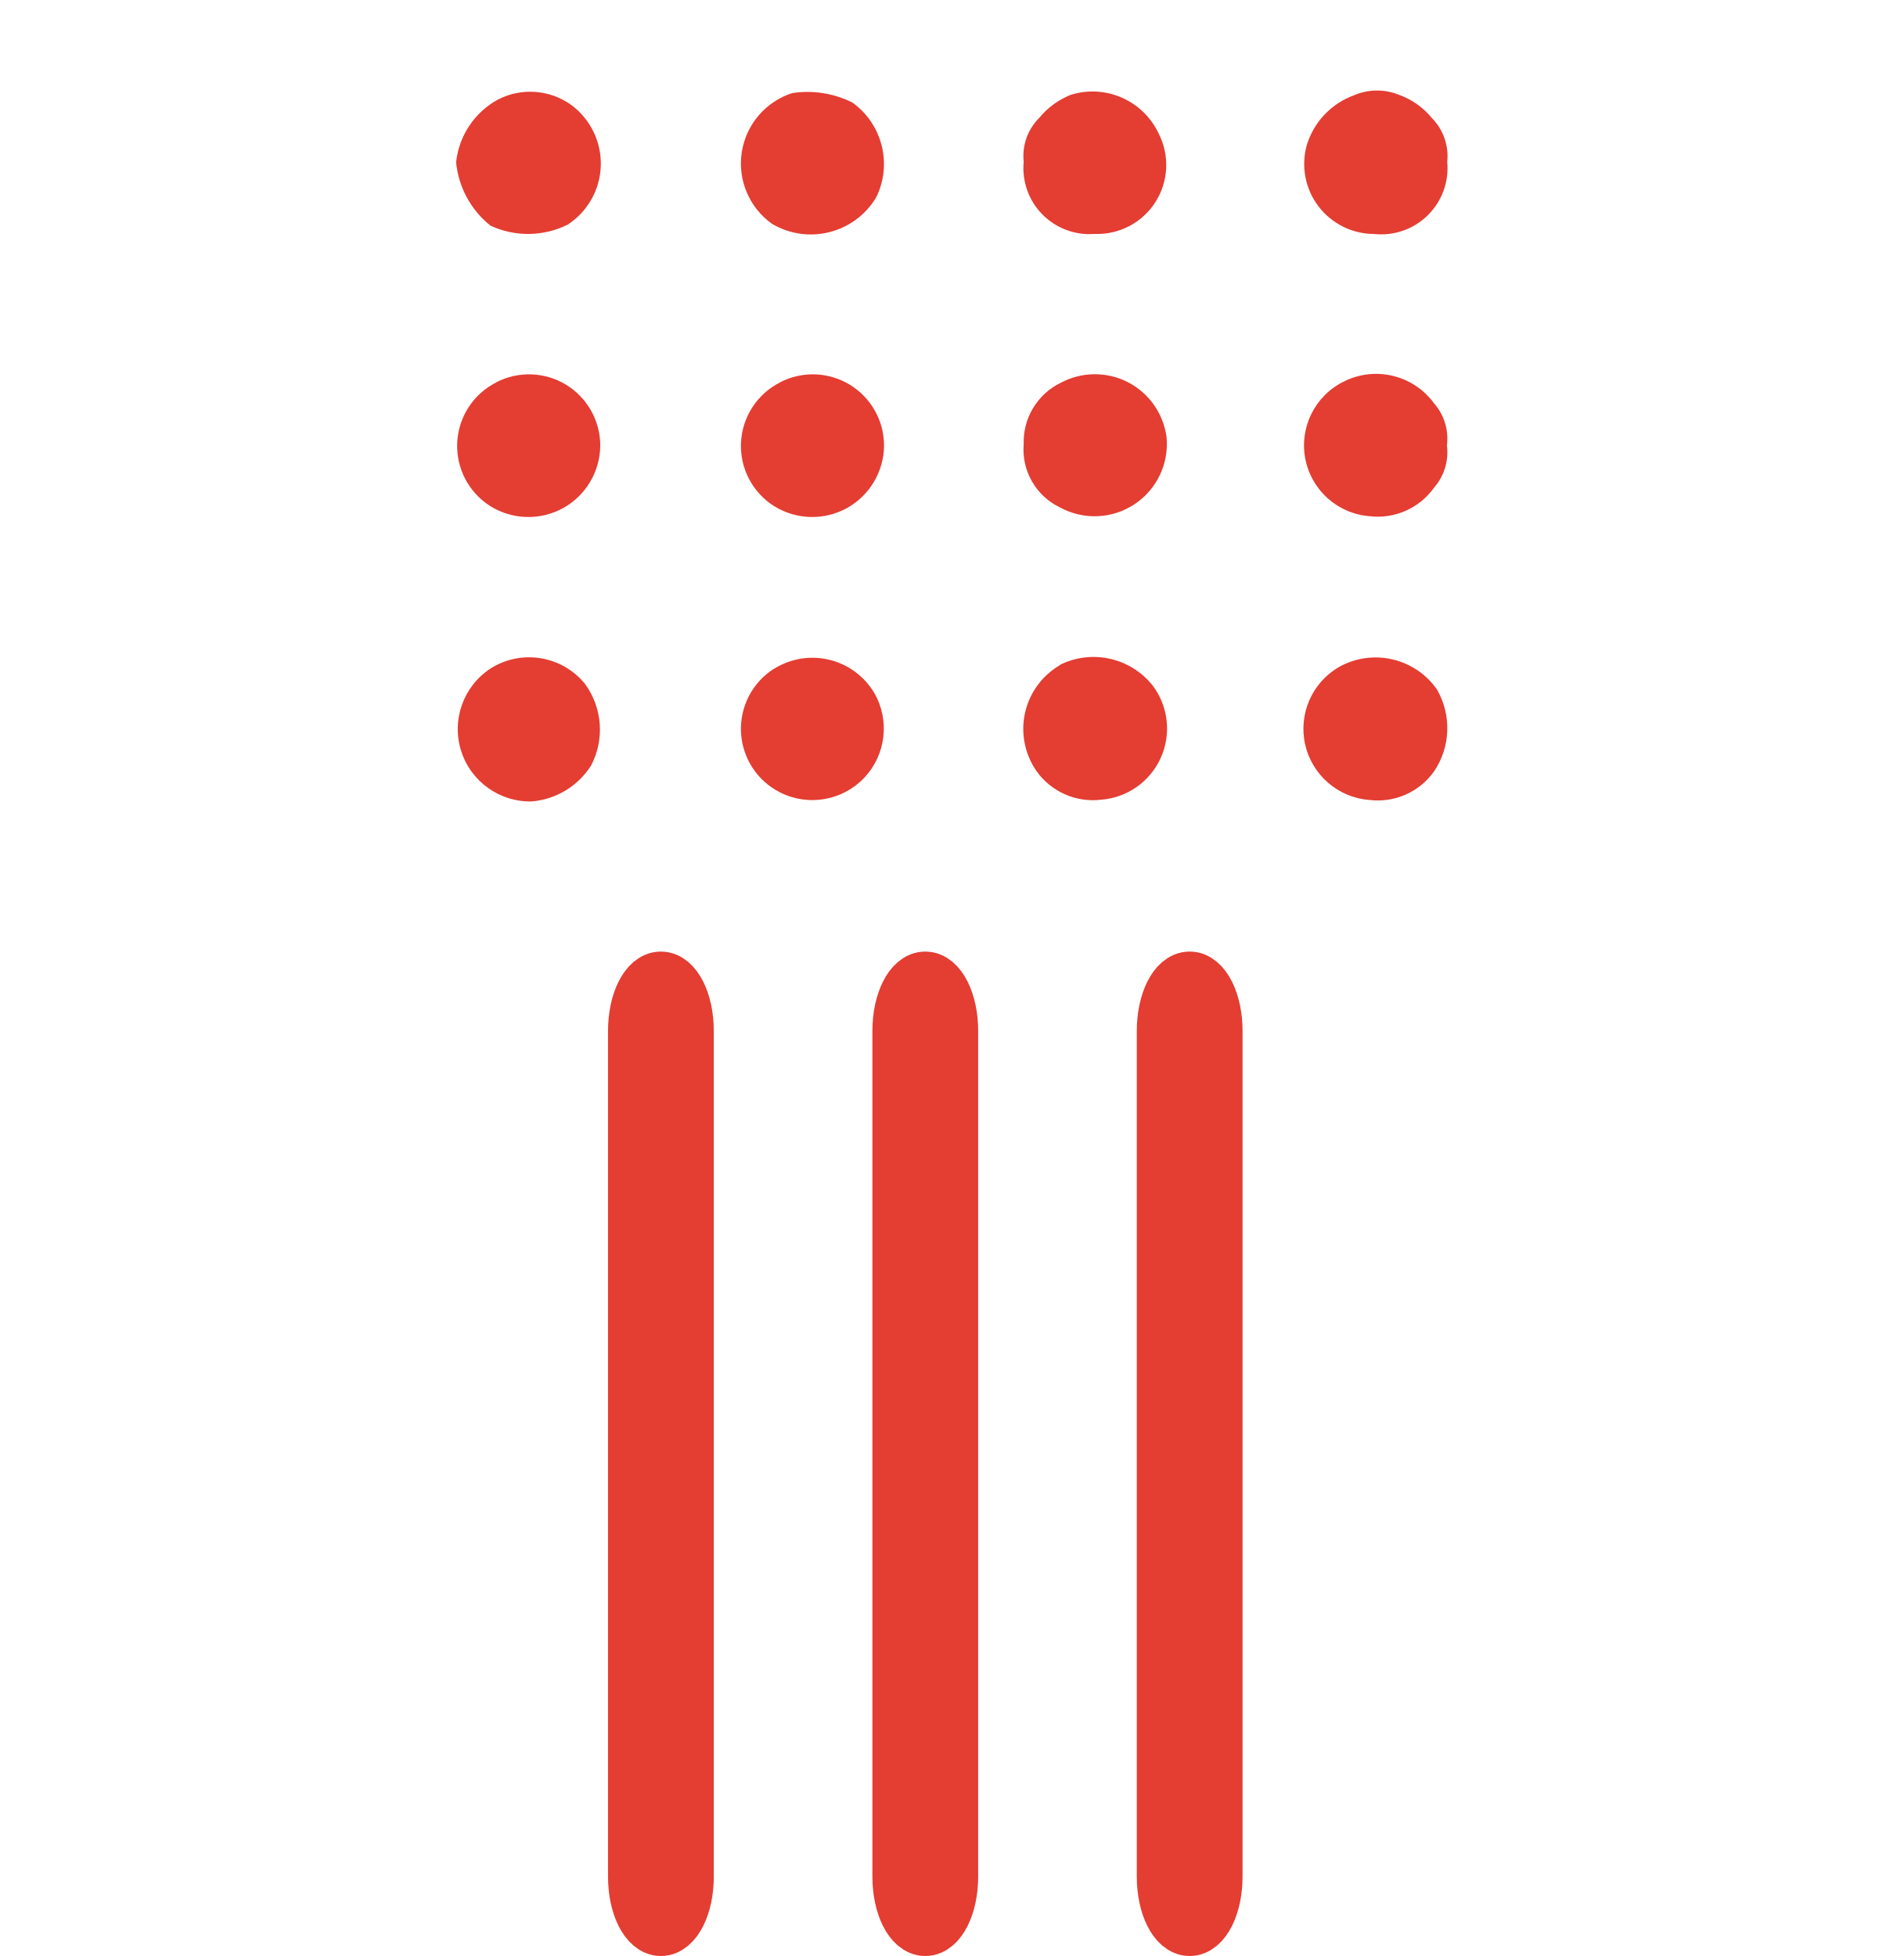
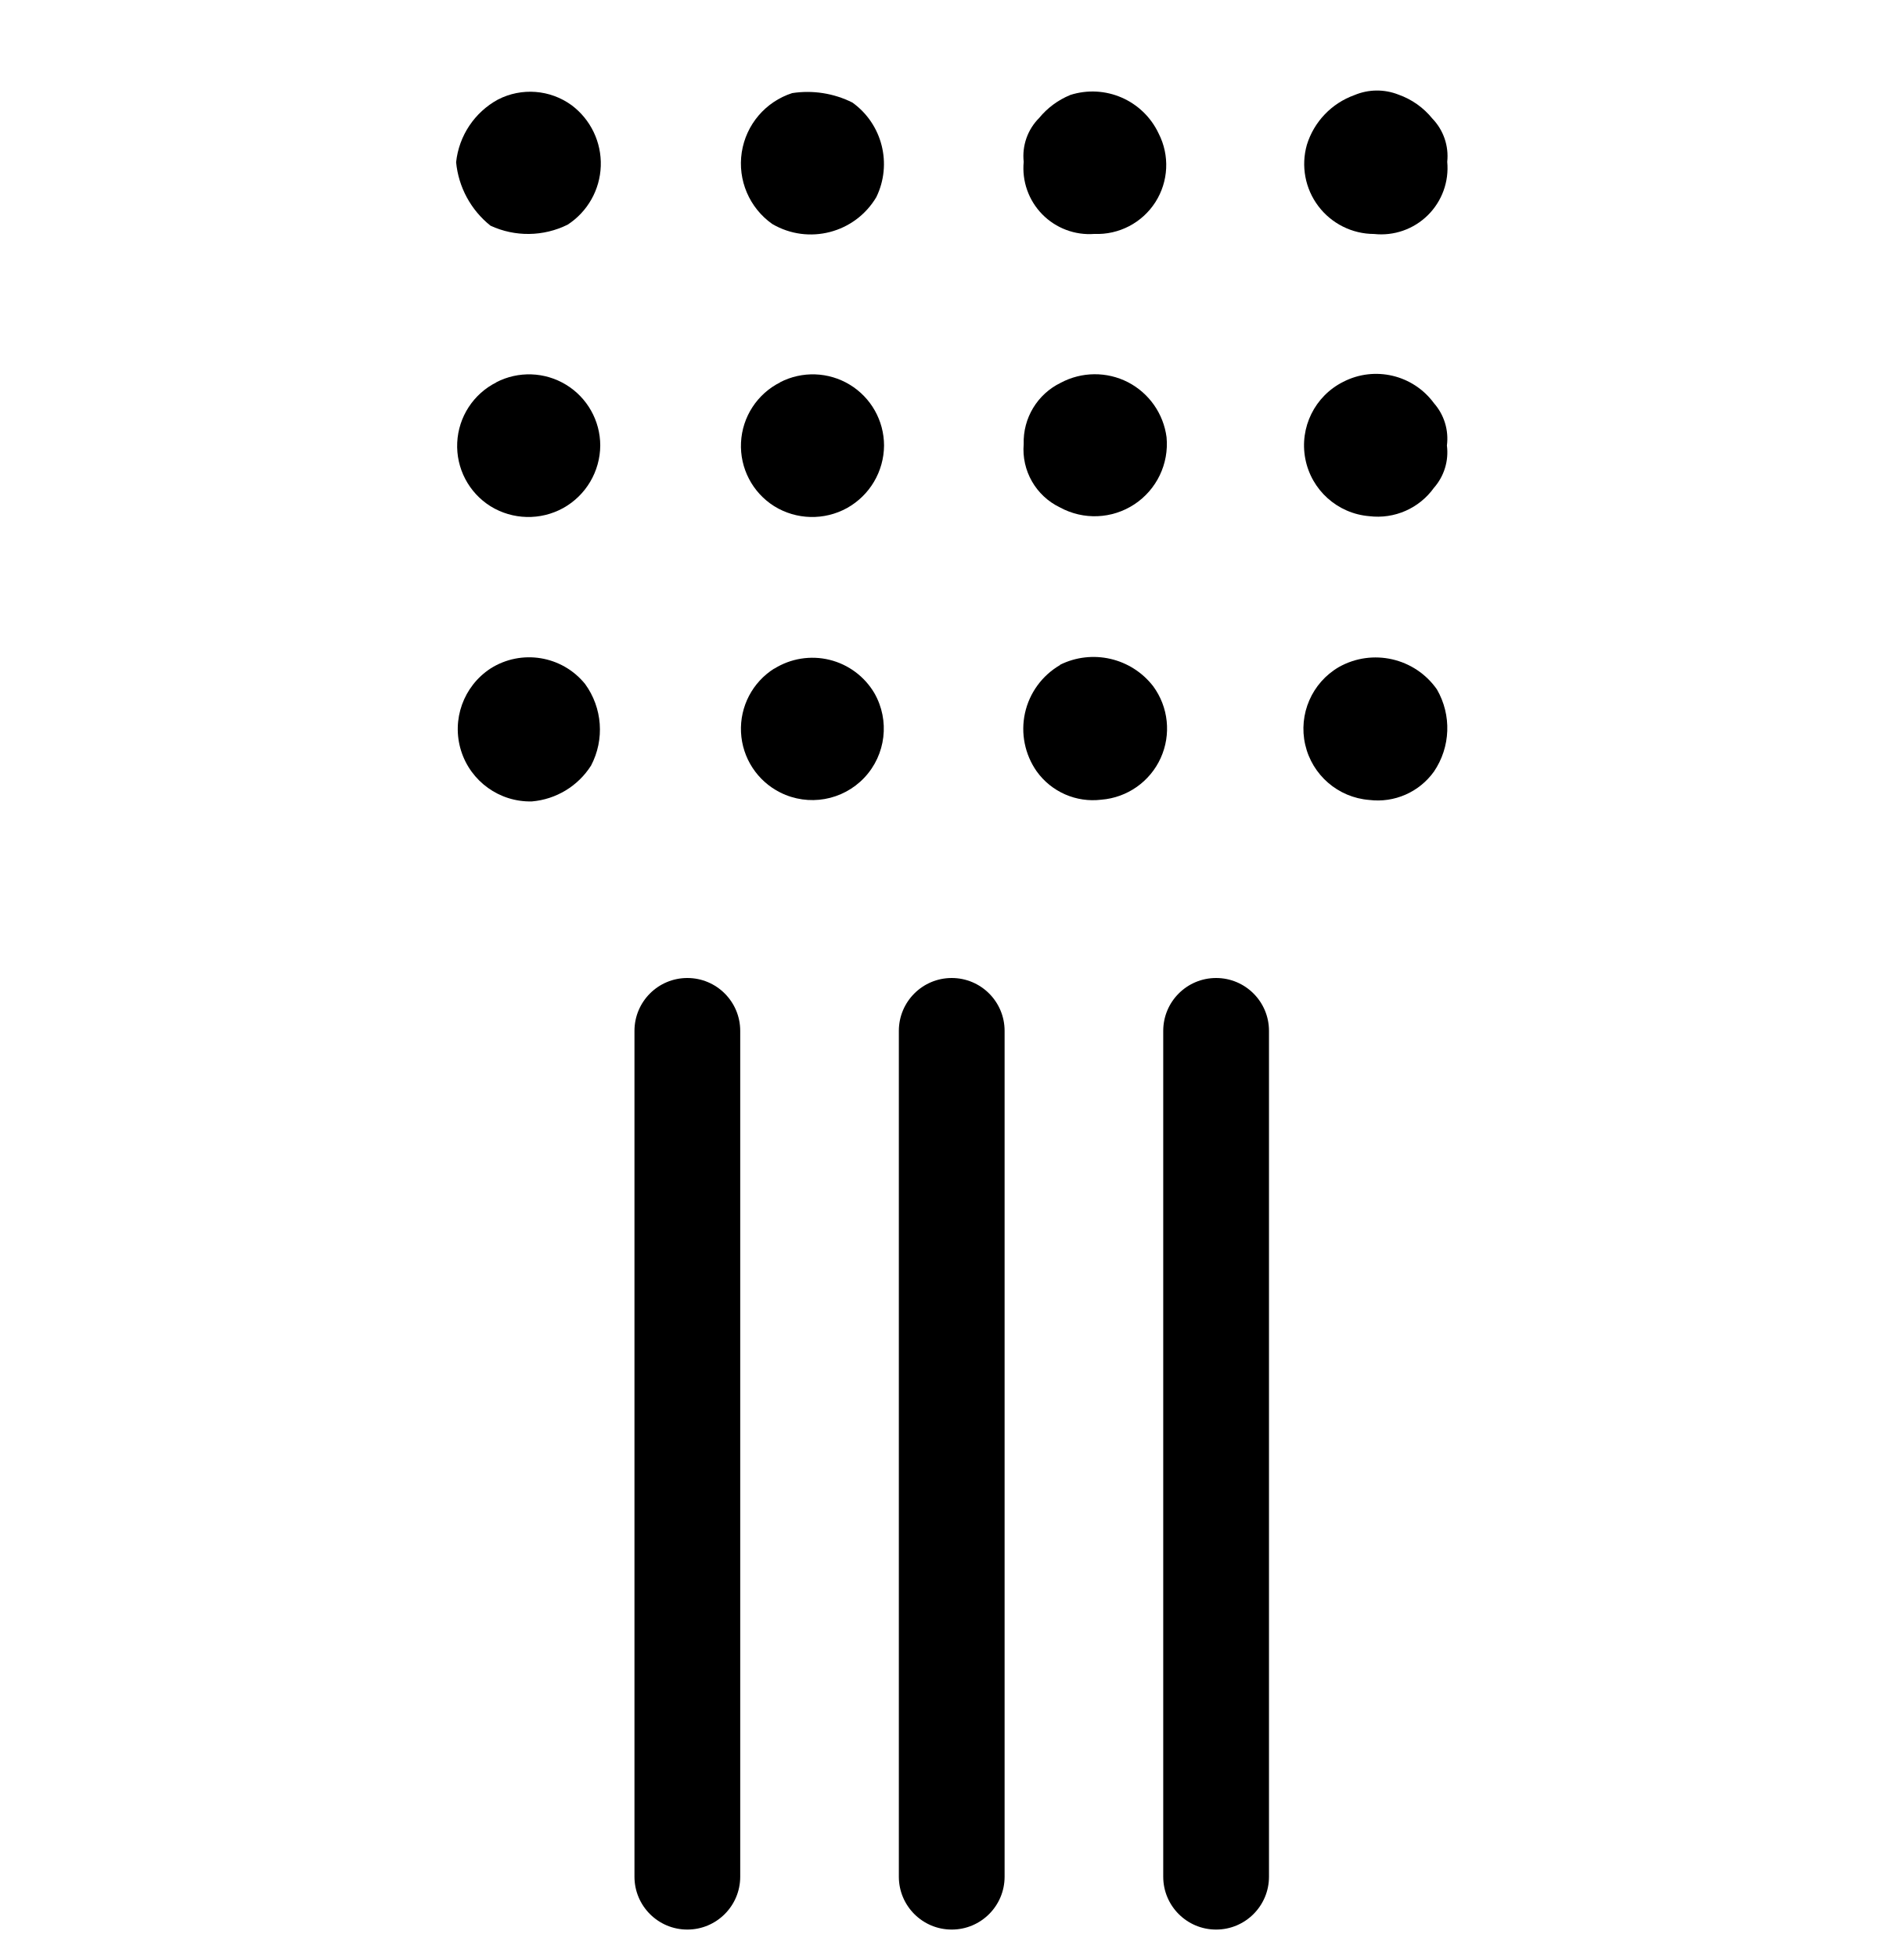
<svg xmlns="http://www.w3.org/2000/svg" width="36" height="37" viewBox="0 0 36 37">
  <g id="orientation-path-pictogram" transform="translate(6.213 1.5)">
    <rect id="Rectangle_2" data-name="Rectangle 2" width="36" height="37" transform="translate(-6.213 -1.5)" fill="rgba(255,255,255,0)" />
-     <path id="Path_34" data-name="Path 34" d="M184.791-468.443a1.536,1.536,0,0,0-.791,1.186,1.749,1.749,0,0,0,.65,1.2,1.687,1.687,0,0,0,1.459-.019,1.379,1.379,0,0,0,.627-1.11,1.379,1.379,0,0,0-.552-1.15,1.332,1.332,0,0,0-1.393-.107Z" transform="translate(-181.587 468.826)" fill="#E43D32" />
-     <path id="Path_35" data-name="Path 35" d="M242.181-468.554a1.4,1.4,0,0,0-.954,1.121,1.4,1.4,0,0,0,.577,1.355,1.441,1.441,0,0,0,1.968-.508,1.432,1.432,0,0,0-.452-1.789,1.9,1.9,0,0,0-1.139-.179Z" transform="translate(-233.412 468.815)" fill="#E43D32" />
-     <path id="Path_36" data-name="Path 36" d="M298.876-468.524a1.491,1.491,0,0,0-.584.433,1.019,1.019,0,0,0-.292.829,1.249,1.249,0,0,0,.351.993,1.249,1.249,0,0,0,.986.371,1.306,1.306,0,0,0,1.153-.6,1.306,1.306,0,0,0,.062-1.3,1.382,1.382,0,0,0-1.676-.727Z" transform="translate(-284.853 468.823)" fill="#E43D32" />
-     <path id="Path_37" data-name="Path 37" d="M355.2-468.727a1.455,1.455,0,0,0-.9.942,1.324,1.324,0,0,0,.217,1.158,1.324,1.324,0,0,0,1.054.527,1.254,1.254,0,0,0,1.016-.354,1.254,1.254,0,0,0,.368-1.011,1.024,1.024,0,0,0-.282-.819,1.437,1.437,0,0,0-.64-.452,1.1,1.1,0,0,0-.833.009Z" transform="translate(-335.798 469.026)" fill="#E43D32" />
-     <path id="Path_38" data-name="Path 38" d="M184.952-411.655a1.346,1.346,0,0,0-.742,1.139,1.346,1.346,0,0,0,.629,1.205,1.364,1.364,0,0,0,1.376.034,1.364,1.364,0,0,0,.7-1.183,1.348,1.348,0,0,0-.648-1.15,1.348,1.348,0,0,0-1.32-.045Z" transform="translate(-181.776 417.387)" fill="#E43D32" />
-     <path id="Path_39" data-name="Path 39" d="M241.952-411.655a1.346,1.346,0,0,0-.742,1.139,1.346,1.346,0,0,0,.629,1.205,1.364,1.364,0,0,0,1.376.034,1.364,1.364,0,0,0,.7-1.183,1.348,1.348,0,0,0-.648-1.15,1.348,1.348,0,0,0-1.32-.045Z" transform="translate(-233.409 417.387)" fill="#E43D32" />
-     <path id="Path_40" data-name="Path 40" d="M298.7-411.779a1.245,1.245,0,0,0-.7,1.158,1.216,1.216,0,0,0,.687,1.2,1.367,1.367,0,0,0,1.406-.059,1.367,1.367,0,0,0,.609-1.269,1.372,1.372,0,0,0-.73-1.041A1.372,1.372,0,0,0,298.7-411.779Z" transform="translate(-284.853 417.52)" fill="#E43D32" />
-     <path id="Path_41" data-name="Path 41" d="M355.01-411.767a1.344,1.344,0,0,0-.719,1.457,1.344,1.344,0,0,0,1.209,1.085,1.308,1.308,0,0,0,1.224-.537,1.016,1.016,0,0,0,.245-.8,1.015,1.015,0,0,0-.245-.8A1.357,1.357,0,0,0,355.01-411.767Z" transform="translate(-335.818 417.489)" fill="#E43D32" />
-     <path id="Path_42" data-name="Path 42" d="M184.911-354.792a1.369,1.369,0,0,0-.557,1.552,1.369,1.369,0,0,0,1.339.962,1.475,1.475,0,0,0,1.12-.678,1.466,1.466,0,0,0-.113-1.544,1.363,1.363,0,0,0-1.789-.292Z" transform="translate(-181.848 365.938)" fill="#E43D32" />
-     <path id="Path_43" data-name="Path 43" d="M241.839-354.732a1.347,1.347,0,0,0-.629,1.206,1.347,1.347,0,0,0,.742,1.139,1.353,1.353,0,0,0,1.59-.28,1.353,1.353,0,0,0,.19-1.6,1.361,1.361,0,0,0-.849-.63,1.361,1.361,0,0,0-1.044.168Z" transform="translate(-233.409 365.878)" fill="#E43D32" />
-     <path id="Path_44" data-name="Path 44" d="M298.549-354.806a1.4,1.4,0,0,0-.664.91,1.4,1.4,0,0,0,.221,1.1,1.308,1.308,0,0,0,1.224.537,1.35,1.35,0,0,0,1.121-.786,1.35,1.35,0,0,0-.142-1.361,1.426,1.426,0,0,0-1.76-.405Z" transform="translate(-284.714 365.886)" fill="#E43D32" />
-     <path id="Path_45" data-name="Path 45" d="M354.831-354.762a1.351,1.351,0,0,0-.637,1.468,1.351,1.351,0,0,0,1.211,1.046,1.307,1.307,0,0,0,1.224-.537,1.463,1.463,0,0,0,.056-1.554,1.416,1.416,0,0,0-1.854-.423Z" transform="translate(-335.723 365.88)" fill="#E43D32" />
-     <g id="Rectangle_903" data-name="Rectangle 903" transform="translate(5.786 17)" stroke="#000" stroke-linecap="round" stroke-linejoin="round" stroke-width="1">
-       <rect width="1" height="18" rx="1" fill="#E43D32" stroke="#E43D32" />
+     <path id="Path_34" data-name="Path 34" d="M184.791-468.443a1.536,1.536,0,0,0-.791,1.186,1.749,1.749,0,0,0,.65,1.2,1.687,1.687,0,0,0,1.459-.019,1.379,1.379,0,0,0,.627-1.11,1.379,1.379,0,0,0-.552-1.15,1.332,1.332,0,0,0-1.393-.107Z" transform="translate(-181.587 468.826)" />
+     <path id="Path_35" data-name="Path 35" d="M242.181-468.554a1.4,1.4,0,0,0-.954,1.121,1.4,1.4,0,0,0,.577,1.355,1.441,1.441,0,0,0,1.968-.508,1.432,1.432,0,0,0-.452-1.789,1.9,1.9,0,0,0-1.139-.179Z" transform="translate(-233.412 468.815)" />
+     <path id="Path_36" data-name="Path 36" d="M298.876-468.524a1.491,1.491,0,0,0-.584.433,1.019,1.019,0,0,0-.292.829,1.249,1.249,0,0,0,.351.993,1.249,1.249,0,0,0,.986.371,1.306,1.306,0,0,0,1.153-.6,1.306,1.306,0,0,0,.062-1.3,1.382,1.382,0,0,0-1.676-.727Z" transform="translate(-284.853 468.823)" />
+     <path id="Path_37" data-name="Path 37" d="M355.2-468.727a1.455,1.455,0,0,0-.9.942,1.324,1.324,0,0,0,.217,1.158,1.324,1.324,0,0,0,1.054.527,1.254,1.254,0,0,0,1.016-.354,1.254,1.254,0,0,0,.368-1.011,1.024,1.024,0,0,0-.282-.819,1.437,1.437,0,0,0-.64-.452,1.1,1.1,0,0,0-.833.009Z" transform="translate(-335.798 469.026)" />
+     <path id="Path_38" data-name="Path 38" d="M184.952-411.655a1.346,1.346,0,0,0-.742,1.139,1.346,1.346,0,0,0,.629,1.205,1.364,1.364,0,0,0,1.376.034,1.364,1.364,0,0,0,.7-1.183,1.348,1.348,0,0,0-.648-1.15,1.348,1.348,0,0,0-1.32-.045Z" transform="translate(-181.776 417.387)" />
+     <path id="Path_39" data-name="Path 39" d="M241.952-411.655a1.346,1.346,0,0,0-.742,1.139,1.346,1.346,0,0,0,.629,1.205,1.364,1.364,0,0,0,1.376.034,1.364,1.364,0,0,0,.7-1.183,1.348,1.348,0,0,0-.648-1.15,1.348,1.348,0,0,0-1.32-.045Z" transform="translate(-233.409 417.387)" />
+     <path id="Path_40" data-name="Path 40" d="M298.7-411.779a1.245,1.245,0,0,0-.7,1.158,1.216,1.216,0,0,0,.687,1.2,1.367,1.367,0,0,0,1.406-.059,1.367,1.367,0,0,0,.609-1.269,1.372,1.372,0,0,0-.73-1.041A1.372,1.372,0,0,0,298.7-411.779Z" transform="translate(-284.853 417.52)" />
+     <path id="Path_41" data-name="Path 41" d="M355.01-411.767a1.344,1.344,0,0,0-.719,1.457,1.344,1.344,0,0,0,1.209,1.085,1.308,1.308,0,0,0,1.224-.537,1.016,1.016,0,0,0,.245-.8,1.015,1.015,0,0,0-.245-.8A1.357,1.357,0,0,0,355.01-411.767Z" transform="translate(-335.818 417.489)" />
+     <path id="Path_42" data-name="Path 42" d="M184.911-354.792a1.369,1.369,0,0,0-.557,1.552,1.369,1.369,0,0,0,1.339.962,1.475,1.475,0,0,0,1.12-.678,1.466,1.466,0,0,0-.113-1.544,1.363,1.363,0,0,0-1.789-.292Z" transform="translate(-181.848 365.938)" />
+     <path id="Path_43" data-name="Path 43" d="M241.839-354.732a1.347,1.347,0,0,0-.629,1.206,1.347,1.347,0,0,0,.742,1.139,1.353,1.353,0,0,0,1.59-.28,1.353,1.353,0,0,0,.19-1.6,1.361,1.361,0,0,0-.849-.63,1.361,1.361,0,0,0-1.044.168Z" transform="translate(-233.409 365.878)" />
+     <path id="Path_44" data-name="Path 44" d="M298.549-354.806a1.4,1.4,0,0,0-.664.91,1.4,1.4,0,0,0,.221,1.1,1.308,1.308,0,0,0,1.224.537,1.35,1.35,0,0,0,1.121-.786,1.35,1.35,0,0,0-.142-1.361,1.426,1.426,0,0,0-1.76-.405Z" transform="translate(-284.714 365.886)" />
+     <path id="Path_45" data-name="Path 45" d="M354.831-354.762a1.351,1.351,0,0,0-.637,1.468,1.351,1.351,0,0,0,1.211,1.046,1.307,1.307,0,0,0,1.224-.537,1.463,1.463,0,0,0,.056-1.554,1.416,1.416,0,0,0-1.854-.423Z" transform="translate(-335.723 365.88)" />
+     <g id="Rectangle_903" data-name="Rectangle 903" transform="translate(5.786 17)" stroke="#000" stroke-linecap="round" stroke-linejoin="round" stroke-width="2">
+       <rect width="2" height="18" rx="1" stroke="none" />
+       <rect x="1" y="1" height="16" fill="none" />
    </g>
-     <g id="Rectangle_904" data-name="Rectangle 904" transform="translate(10.786 17)" stroke="#000" stroke-linecap="round" stroke-linejoin="round" stroke-width="1">
-       <rect width="1" height="18" rx="1" fill="#E43D32" stroke="#E43D32" />
+     <g id="Rectangle_904" data-name="Rectangle 904" transform="translate(10.786 17)" stroke="#000" stroke-linecap="round" stroke-linejoin="round" stroke-width="2">
+       <rect width="2" height="18" rx="1" stroke="none" />
+       <rect x="1" y="1" height="16" fill="none" />
    </g>
-     <g id="Rectangle_905" data-name="Rectangle 905" transform="translate(15.786 17)" stroke="#000" stroke-linecap="round" stroke-linejoin="round" stroke-width="1">
-       <rect width="1" height="18" rx="1" fill="#E43D32" stroke="#E43D32" />
+     <g id="Rectangle_905" data-name="Rectangle 905" transform="translate(15.786 17)" stroke="#000" stroke-linecap="round" stroke-linejoin="round" stroke-width="2">
+       <rect width="2" height="18" rx="1" stroke="none" />
+       <rect x="1" y="1" height="16" fill="none" />
    </g>
  </g>
</svg>
